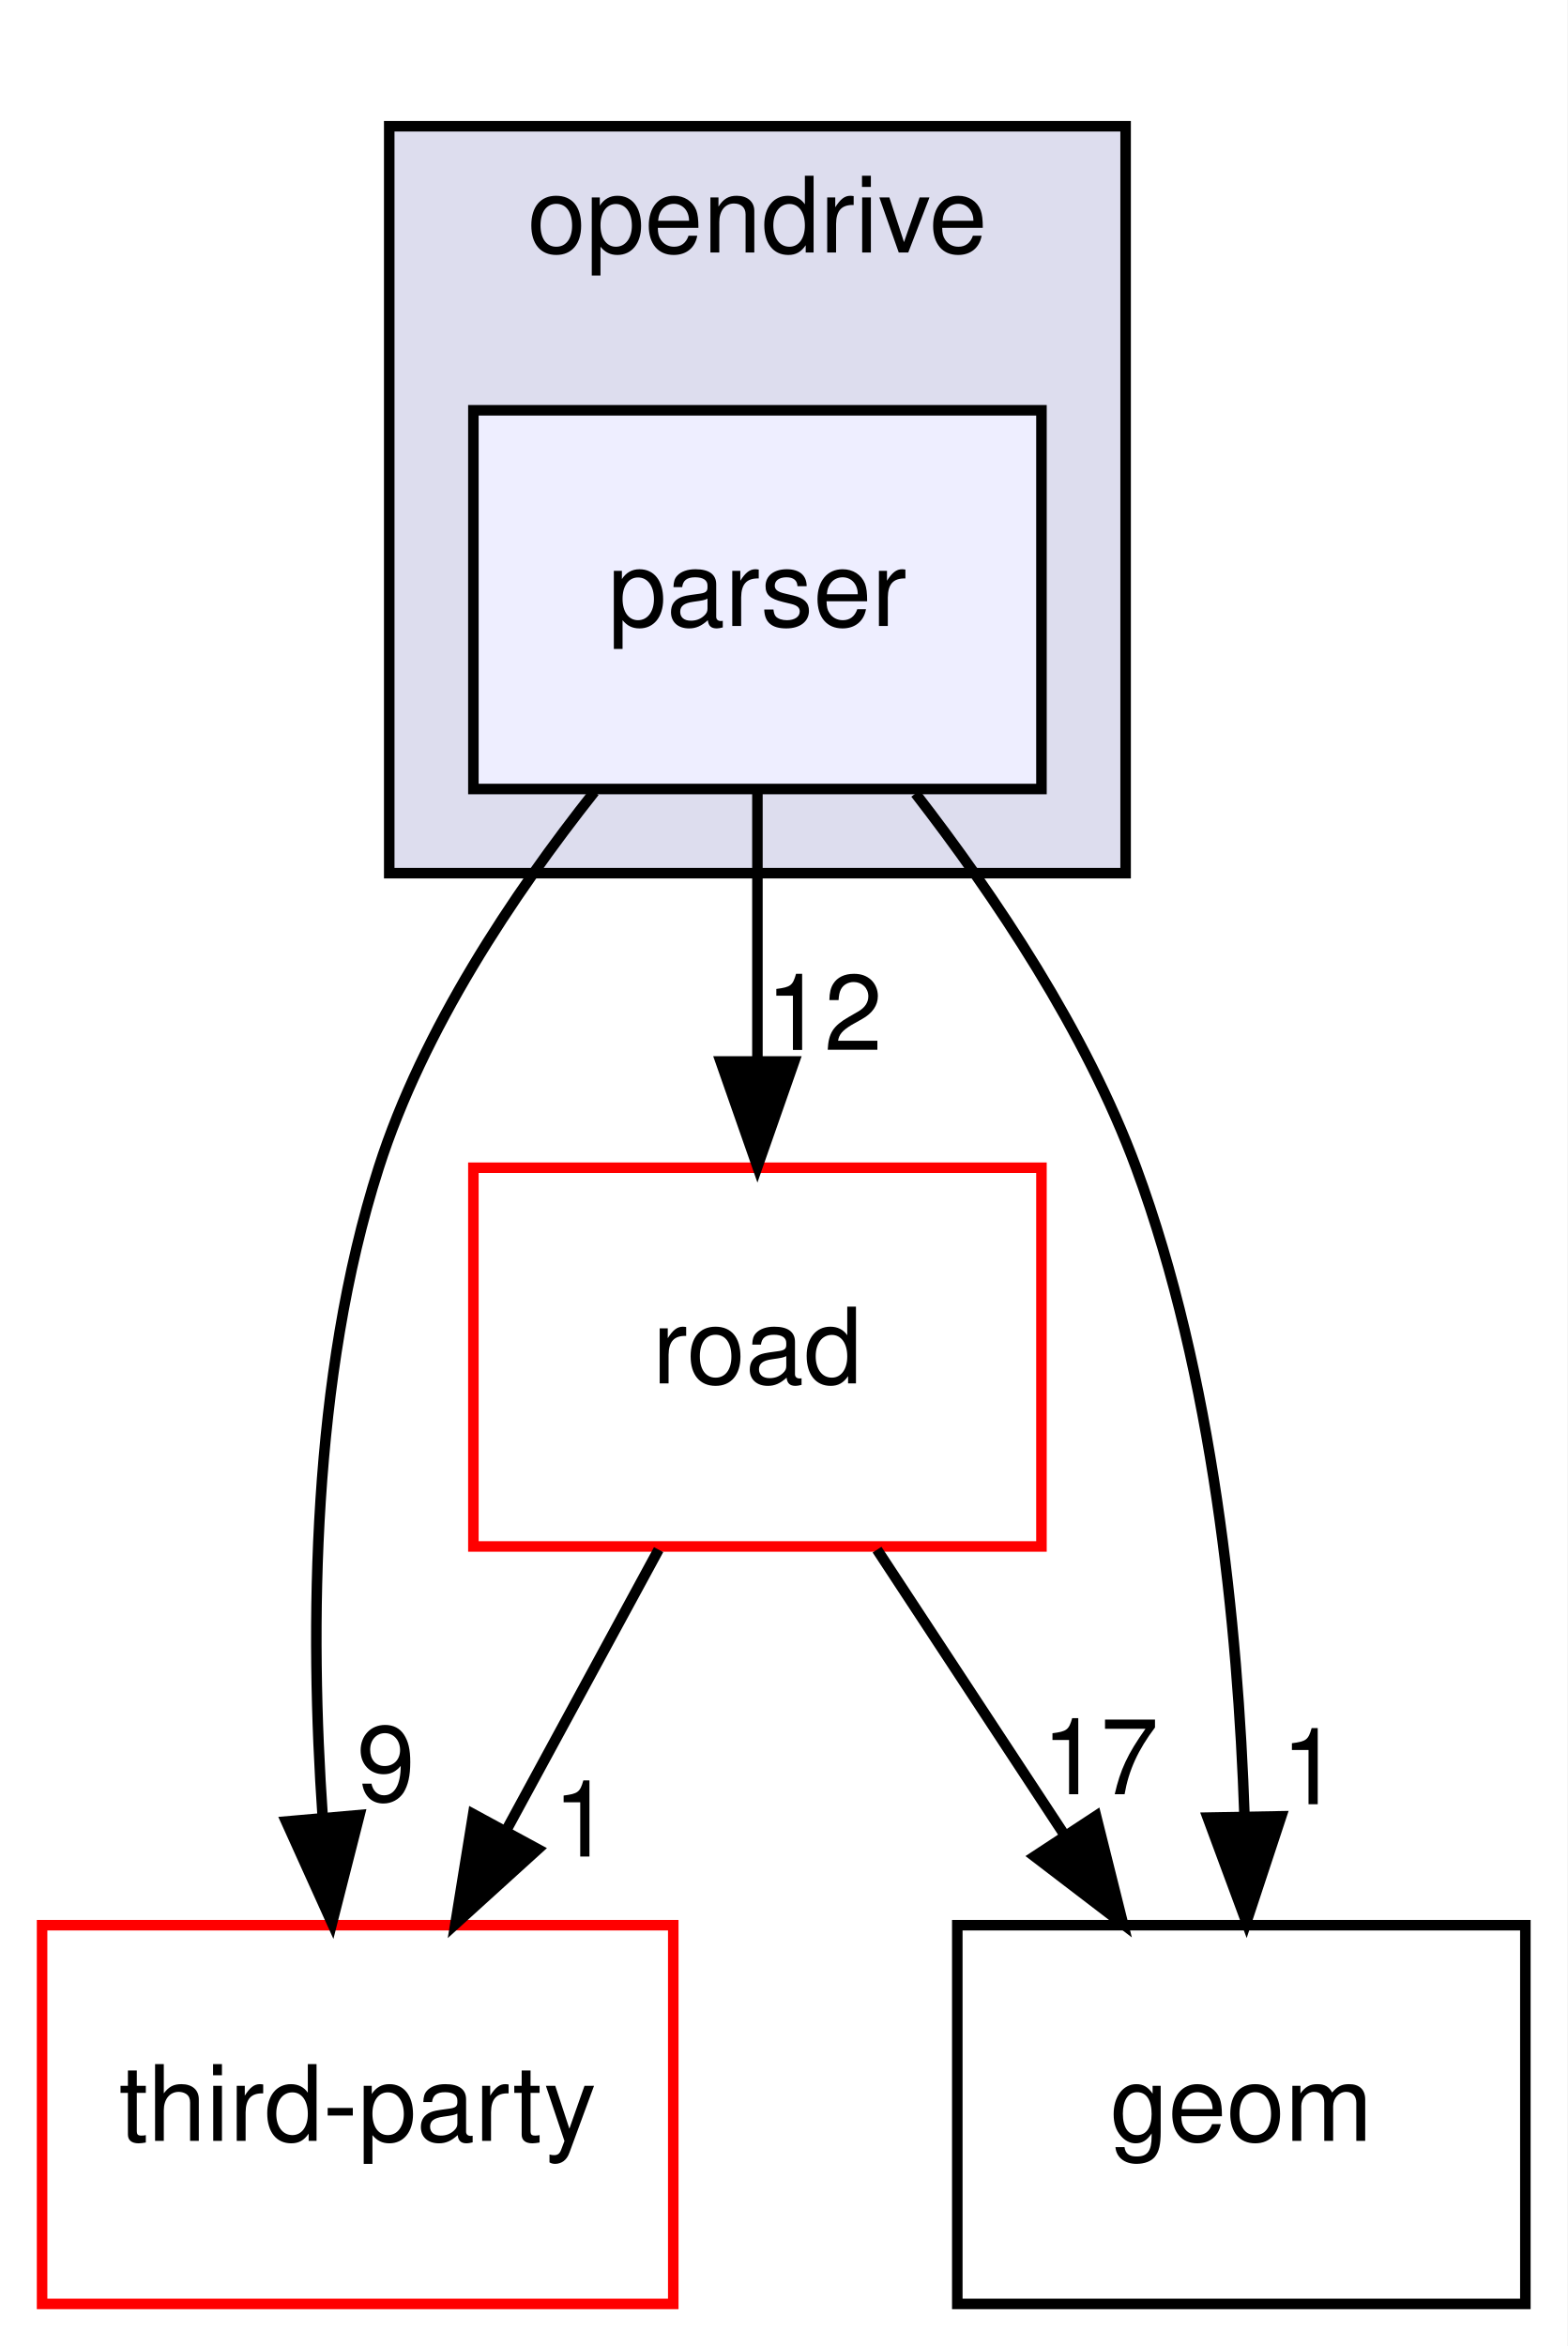
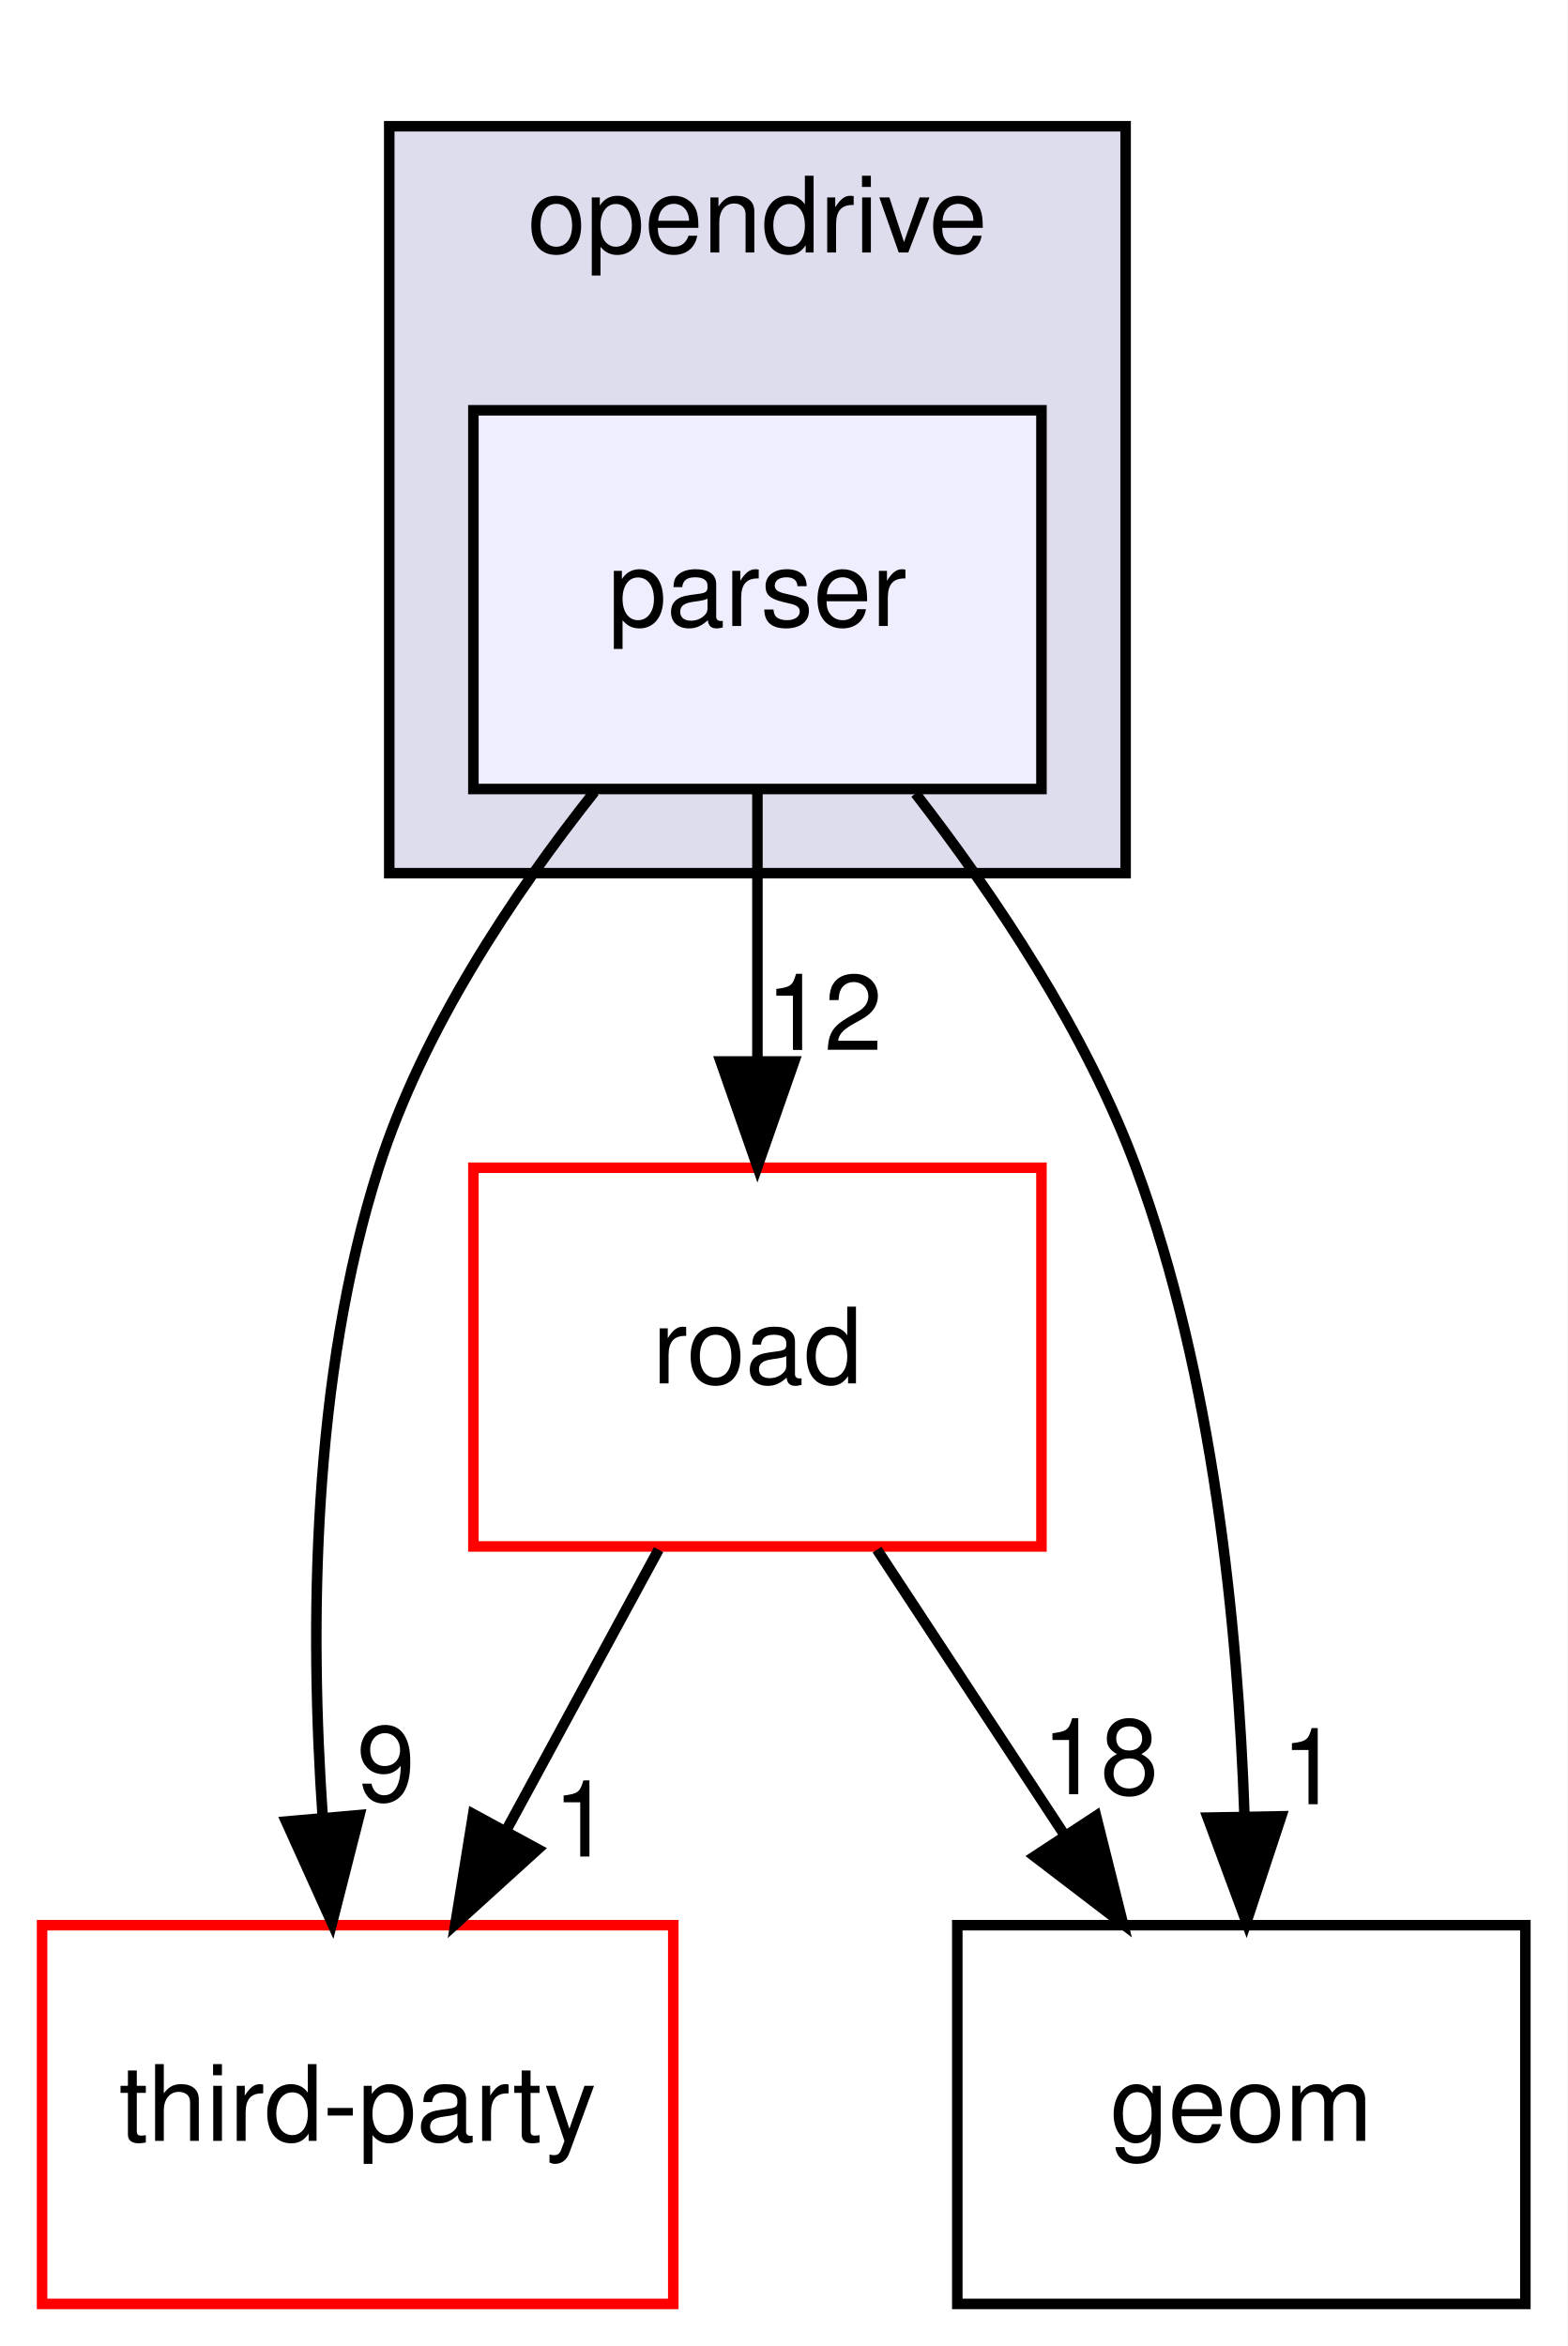
<svg xmlns="http://www.w3.org/2000/svg" xmlns:xlink="http://www.w3.org/1999/xlink" width="149pt" height="223pt" viewBox="0.00 0.00 149.00 223.00">
  <g id="graph0" class="graph" transform="scale(1 1) rotate(0) translate(4 219)">
    <polygon fill="white" stroke="none" points="-4,4 -4,-219 145,-219 145,4 -4,4" />
    <g id="clust1" class="cluster">
      <g id="a_clust1">
        <a xlink:href="dir_a02f1db122f1bf0661014bee93740912.html" target="_top" xlink:title="opendrive">
          <polygon fill="#ddddee" stroke="black" points="33,-136 33,-207 103,-207 103,-136 33,-136" />
          <text text-anchor="middle" x="68" y="-195" font-family="Helvetica,sans-Serif" font-size="10.00">opendrive</text>
        </a>
      </g>
    </g>
    <g id="node1" class="node">
      <g id="a_node1">
        <a xlink:href="dir_1196db708e984fb44a1ab3832adcf501.html" target="_top" xlink:title="parser">
          <polygon fill="#eeeeff" stroke="black" points="95,-180 41,-180 41,-144 95,-144 95,-180" />
          <text text-anchor="middle" x="68" y="-159.5" font-family="Helvetica,sans-Serif" font-size="10.00">parser</text>
        </a>
      </g>
    </g>
    <g id="node2" class="node">
      <g id="a_node2">
        <a xlink:href="dir_8afc3b5d71d319c27bc8bd38d925daae.html" target="_top" xlink:title="road">
          <polygon fill="white" stroke="red" points="95,-108 41,-108 41,-72 95,-72 95,-108" />
          <text text-anchor="middle" x="68" y="-87.5" font-family="Helvetica,sans-Serif" font-size="10.00">road</text>
        </a>
      </g>
    </g>
    <g id="edge1" class="edge">
      <path fill="none" stroke="black" d="M68,-143.697C68,-135.983 68,-126.712 68,-118.112" />
      <polygon fill="black" stroke="black" points="71.5,-118.104 68,-108.104 64.5,-118.104 71.5,-118.104" />
      <g id="a_edge1-headlabel">
        <a xlink:href="dir_000043_000040.html" target="_top" xlink:title="12">
          <text text-anchor="middle" x="74.339" y="-119.199" font-family="Helvetica,sans-Serif" font-size="10.00">12</text>
        </a>
      </g>
    </g>
    <g id="node3" class="node">
      <g id="a_node3">
        <a xlink:href="dir_cb41432ea01ddbb1240623c7c0fff85f.html" target="_top" xlink:title="third-party">
          <polygon fill="white" stroke="red" points="60,-36 3.55271e-15,-36 3.55271e-15,-0 60,-0 60,-36" />
          <text text-anchor="middle" x="30" y="-15.5" font-family="Helvetica,sans-Serif" font-size="10.00">third-party</text>
        </a>
      </g>
    </g>
    <g id="edge2" class="edge">
      <path fill="none" stroke="black" d="M52.508,-143.737C44.779,-133.983 36.202,-121.137 32,-108 25.614,-88.036 25.433,-64.246 26.675,-46.287" />
      <polygon fill="black" stroke="black" points="30.172,-46.471 27.561,-36.203 23.199,-45.858 30.172,-46.471" />
      <g id="a_edge2-headlabel">
        <a xlink:href="dir_000043_000035.html" target="_top" xlink:title="9">
          <text text-anchor="middle" x="32.686" y="-47.8" font-family="Helvetica,sans-Serif" font-size="10.00">9</text>
        </a>
      </g>
    </g>
    <g id="node4" class="node">
      <g id="a_node4">
        <a xlink:href="dir_8b032d9d353dba85c86dc5364d785bbe.html" target="_top" xlink:title="geom">
          <polygon fill="none" stroke="black" points="141,-36 87,-36 87,-0 141,-0 141,-36" />
          <text text-anchor="middle" x="114" y="-15.5" font-family="Helvetica,sans-Serif" font-size="10.00">geom</text>
        </a>
      </g>
    </g>
    <g id="edge3" class="edge">
      <path fill="none" stroke="black" d="M83.027,-143.576C90.619,-133.775 99.215,-120.936 104,-108 111.315,-88.222 113.686,-64.421 114.299,-46.411" />
      <polygon fill="black" stroke="black" points="117.8,-46.353 114.481,-36.292 110.801,-46.227 117.8,-46.353" />
      <g id="a_edge3-headlabel">
        <a xlink:href="dir_000043_000020.html" target="_top" xlink:title="1">
          <text text-anchor="middle" x="120.574" y="-47.498" font-family="Helvetica,sans-Serif" font-size="10.00">1</text>
        </a>
      </g>
    </g>
    <g id="edge4" class="edge">
      <path fill="none" stroke="black" d="M58.607,-71.697C54.235,-63.644 48.943,-53.895 44.105,-44.982" />
      <polygon fill="black" stroke="black" points="47.132,-43.223 39.285,-36.104 40.98,-46.563 47.132,-43.223" />
      <g id="a_edge4-headlabel">
        <a xlink:href="dir_000040_000035.html" target="_top" xlink:title="1">
          <text text-anchor="middle" x="51.342" y="-42.528" font-family="Helvetica,sans-Serif" font-size="10.00">1</text>
        </a>
      </g>
    </g>
    <g id="edge5" class="edge">
      <path fill="none" stroke="black" d="M79.371,-71.697C84.719,-63.559 91.204,-53.689 97.111,-44.701" />
      <polygon fill="black" stroke="black" points="100.193,-46.383 102.76,-36.104 94.343,-42.539 100.193,-46.383" />
      <g id="a_edge5-headlabel">
-         <a xlink:href="dir_000040_000020.html" target="_top" xlink:title="17">
-           <text text-anchor="middle" x="100.592" y="-48.447" font-family="Helvetica,sans-Serif" font-size="10.00">17</text>
+         <a xlink:href="dir_000040_000020.html" target="_top" xlink:title="18">
+           <text text-anchor="middle" x="100.592" y="-48.447" font-family="Helvetica,sans-Serif" font-size="10.00">18</text>
        </a>
      </g>
    </g>
  </g>
</svg>
